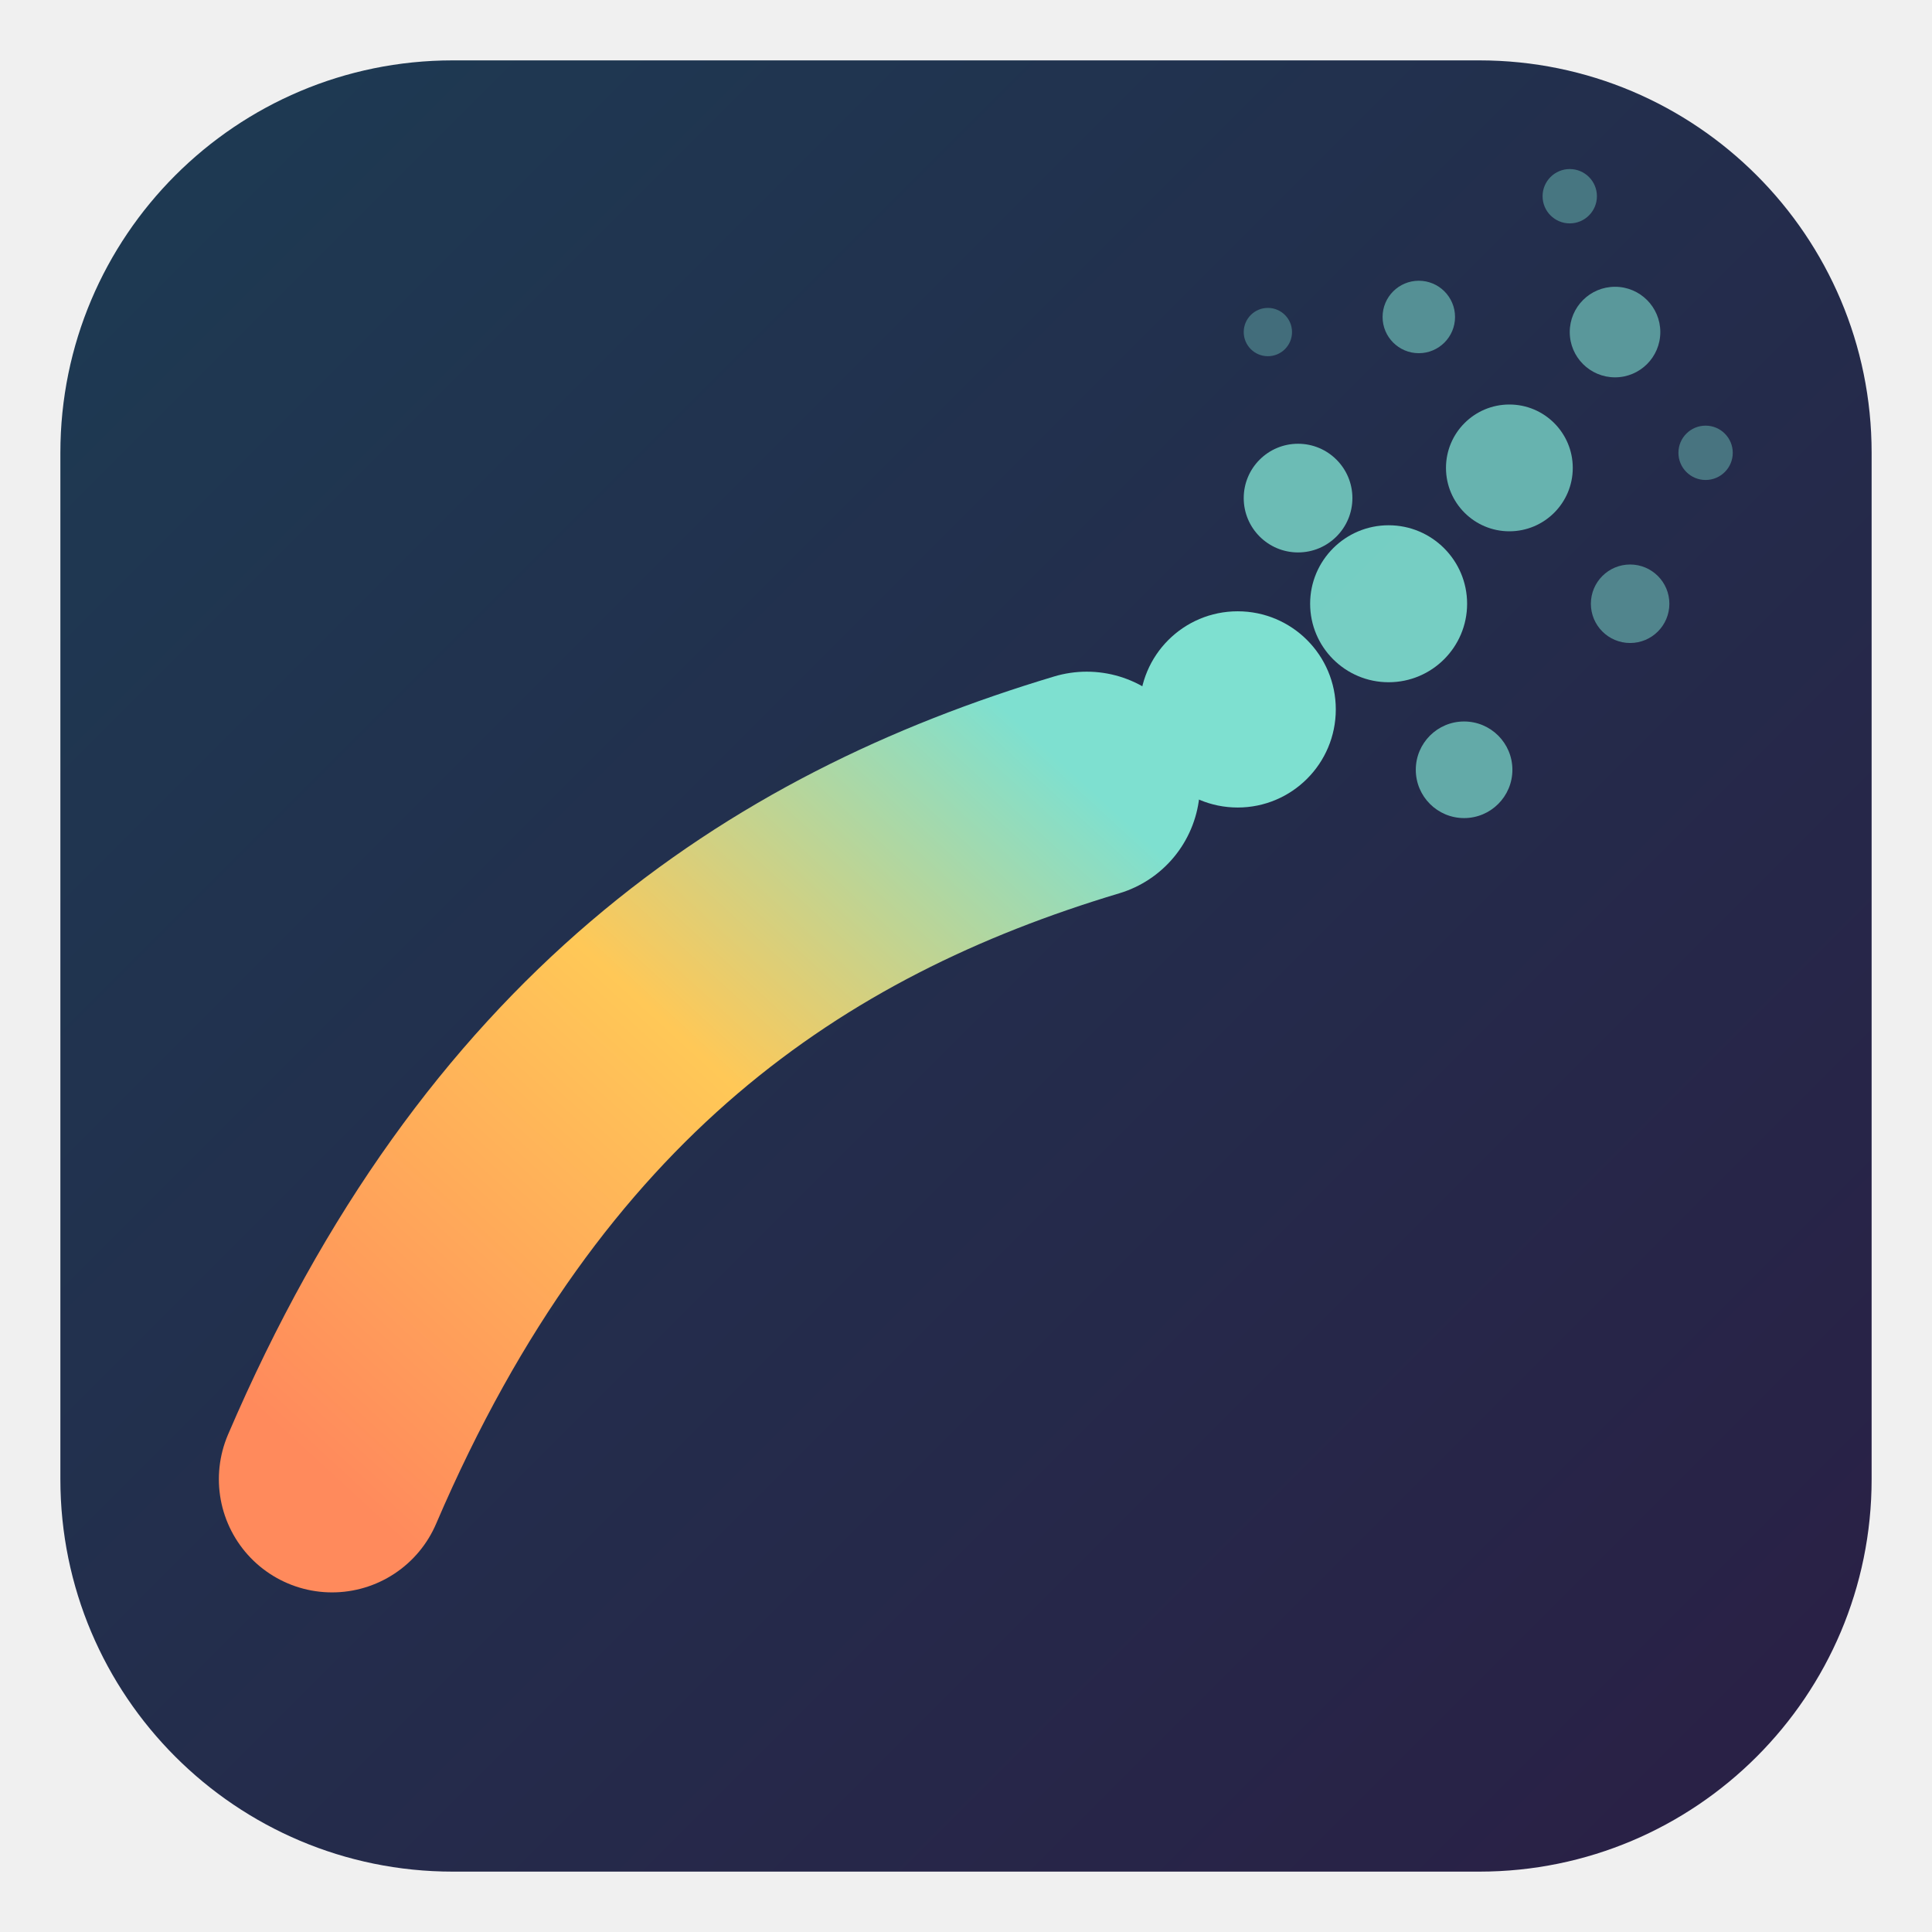
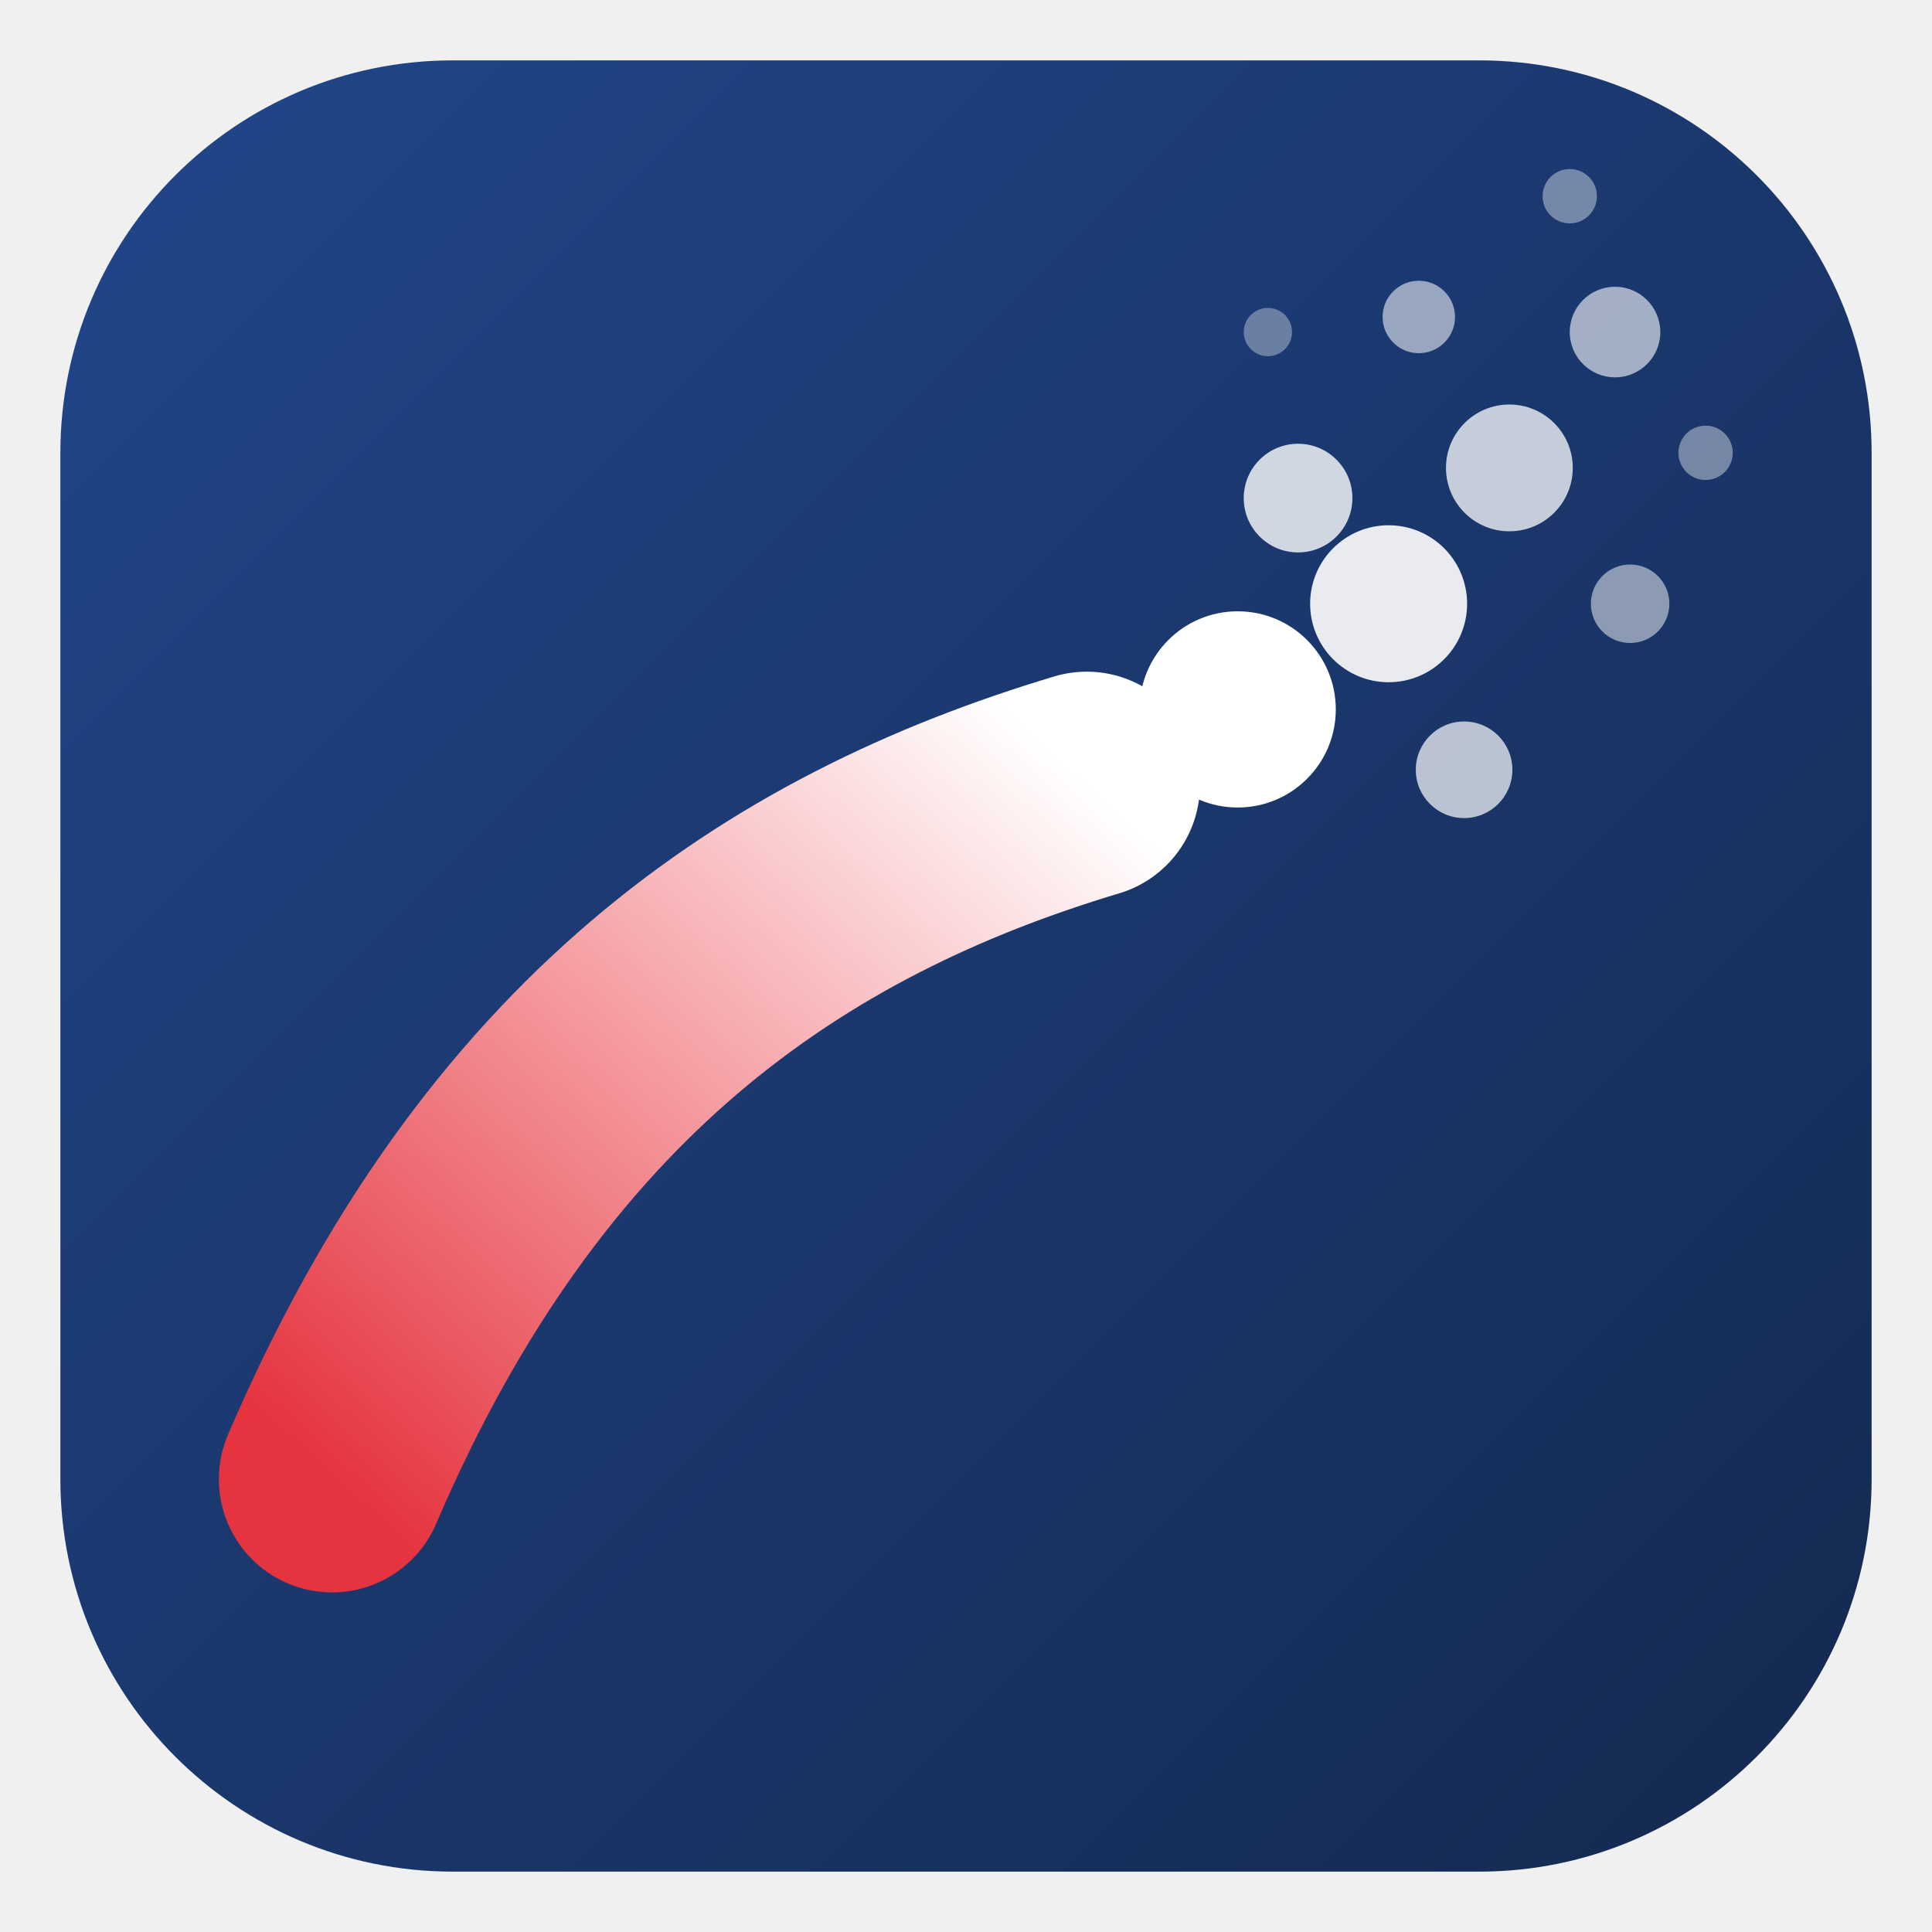
<svg xmlns="http://www.w3.org/2000/svg" width="128" height="128" viewBox="0 0 128 128">
  <defs>
    <linearGradient id="bg" x1="0" y1="0" x2="1" y2="1">
-       <stop offset="0" stop-color="#1d3b53" />
-       <stop offset="1" stop-color="#2a1f45" />
+       <stop offset="0" stop-color="#21468b" />
+       <stop offset="1" stop-color="#14294f" />
    </linearGradient>
    <linearGradient id="stroke" x1="0" y1="1" x2="1" y2="0">
-       <stop offset="0" stop-color="#ff8a5c" />
-       <stop offset="0.55" stop-color="#ffc857" />
-       <stop offset="1" stop-color="#7ee0d0" />
+       <stop offset="0" stop-color="#e5343f" />
+       <stop offset="0.55" stop-color="#f6a3a8" />
+       <stop offset="1" stop-color="#ffffff" />
    </linearGradient>
  </defs>
  <rect x="4" y="4" width="120" height="120" rx="26" fill="url(#bg)" />
  <path d="M22 98 C 34 70, 52 58, 72 52" fill="none" stroke="url(#stroke)" stroke-width="15" stroke-linecap="round" />
-   <g fill="#7ee0d0">
+   <g fill="#ffffff">
    <circle cx="82" cy="47" r="6.5" />
    <circle cx="92" cy="40" r="5.2" opacity="0.9" />
    <circle cx="86" cy="33" r="3.6" opacity="0.8" />
    <circle cx="100" cy="31" r="4.2" opacity="0.75" />
    <circle cx="97" cy="51" r="3.2" opacity="0.7" />
    <circle cx="107" cy="22" r="3" opacity="0.6" />
    <circle cx="94" cy="21" r="2.4" opacity="0.55" />
    <circle cx="108" cy="40" r="2.6" opacity="0.5" />
    <circle cx="104" cy="13" r="1.8" opacity="0.4" />
    <circle cx="113" cy="30" r="1.8" opacity="0.4" />
    <circle cx="84" cy="22" r="1.6" opacity="0.35" />
  </g>
</svg>
